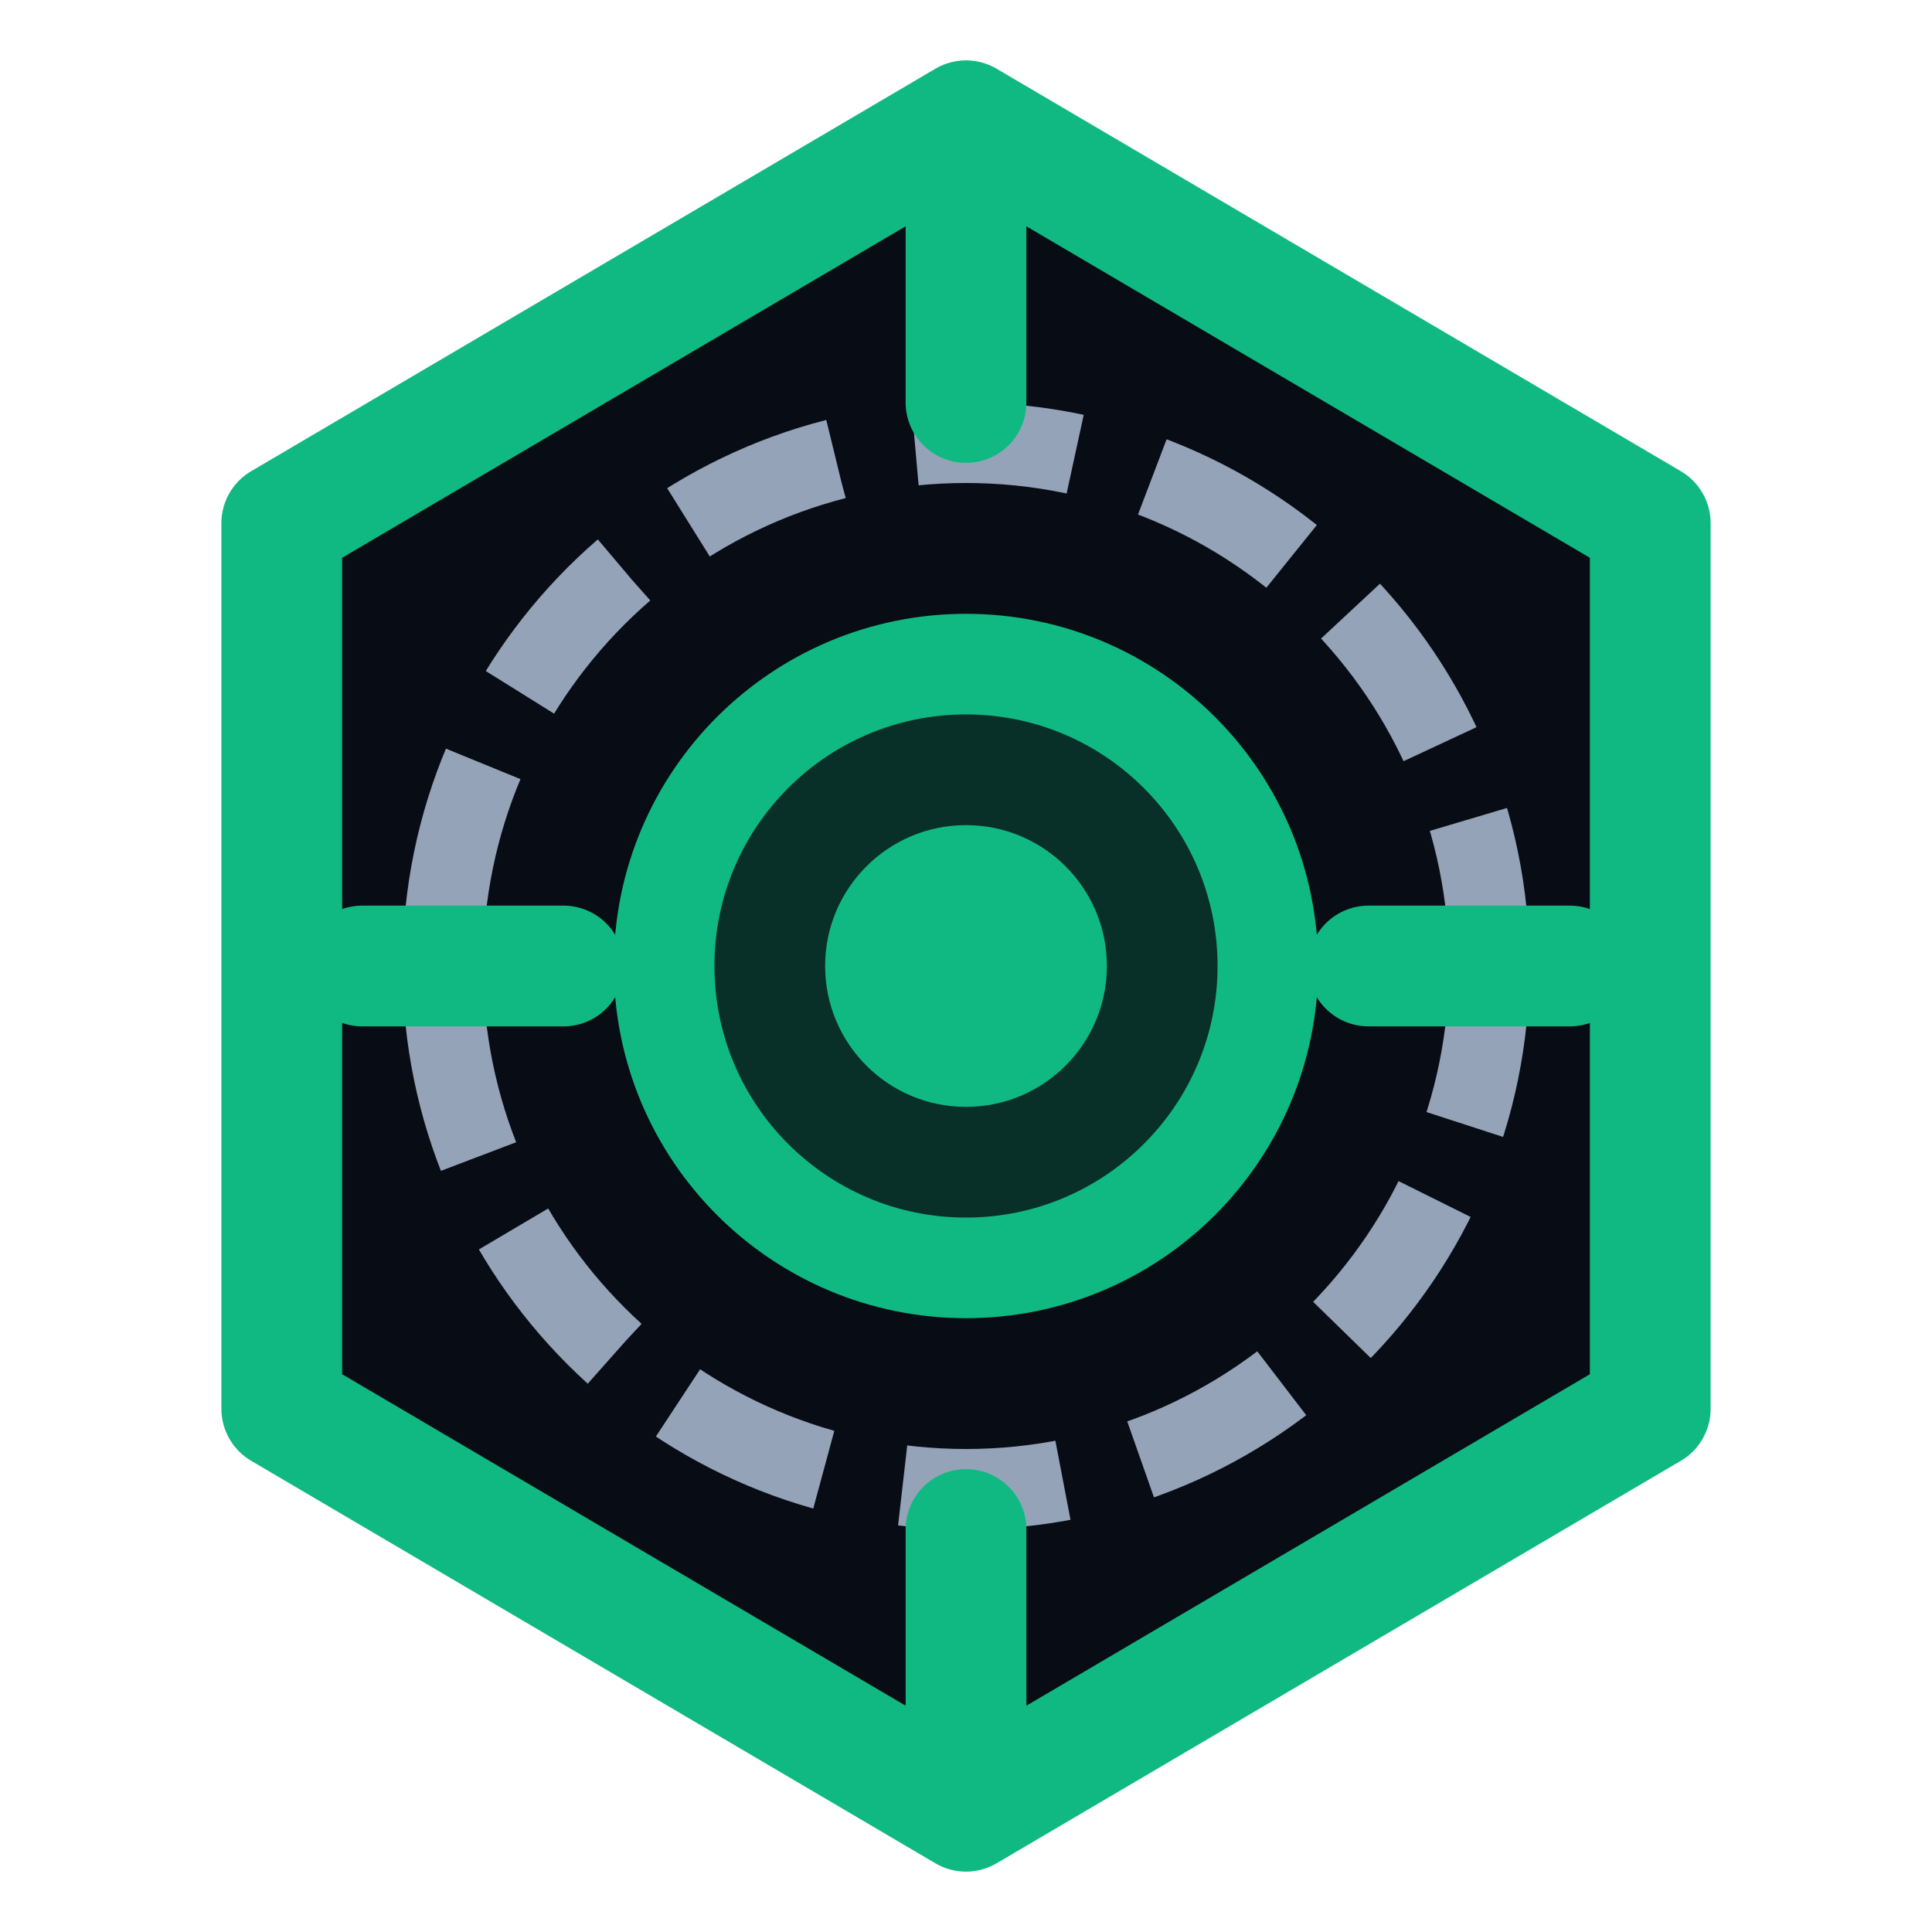
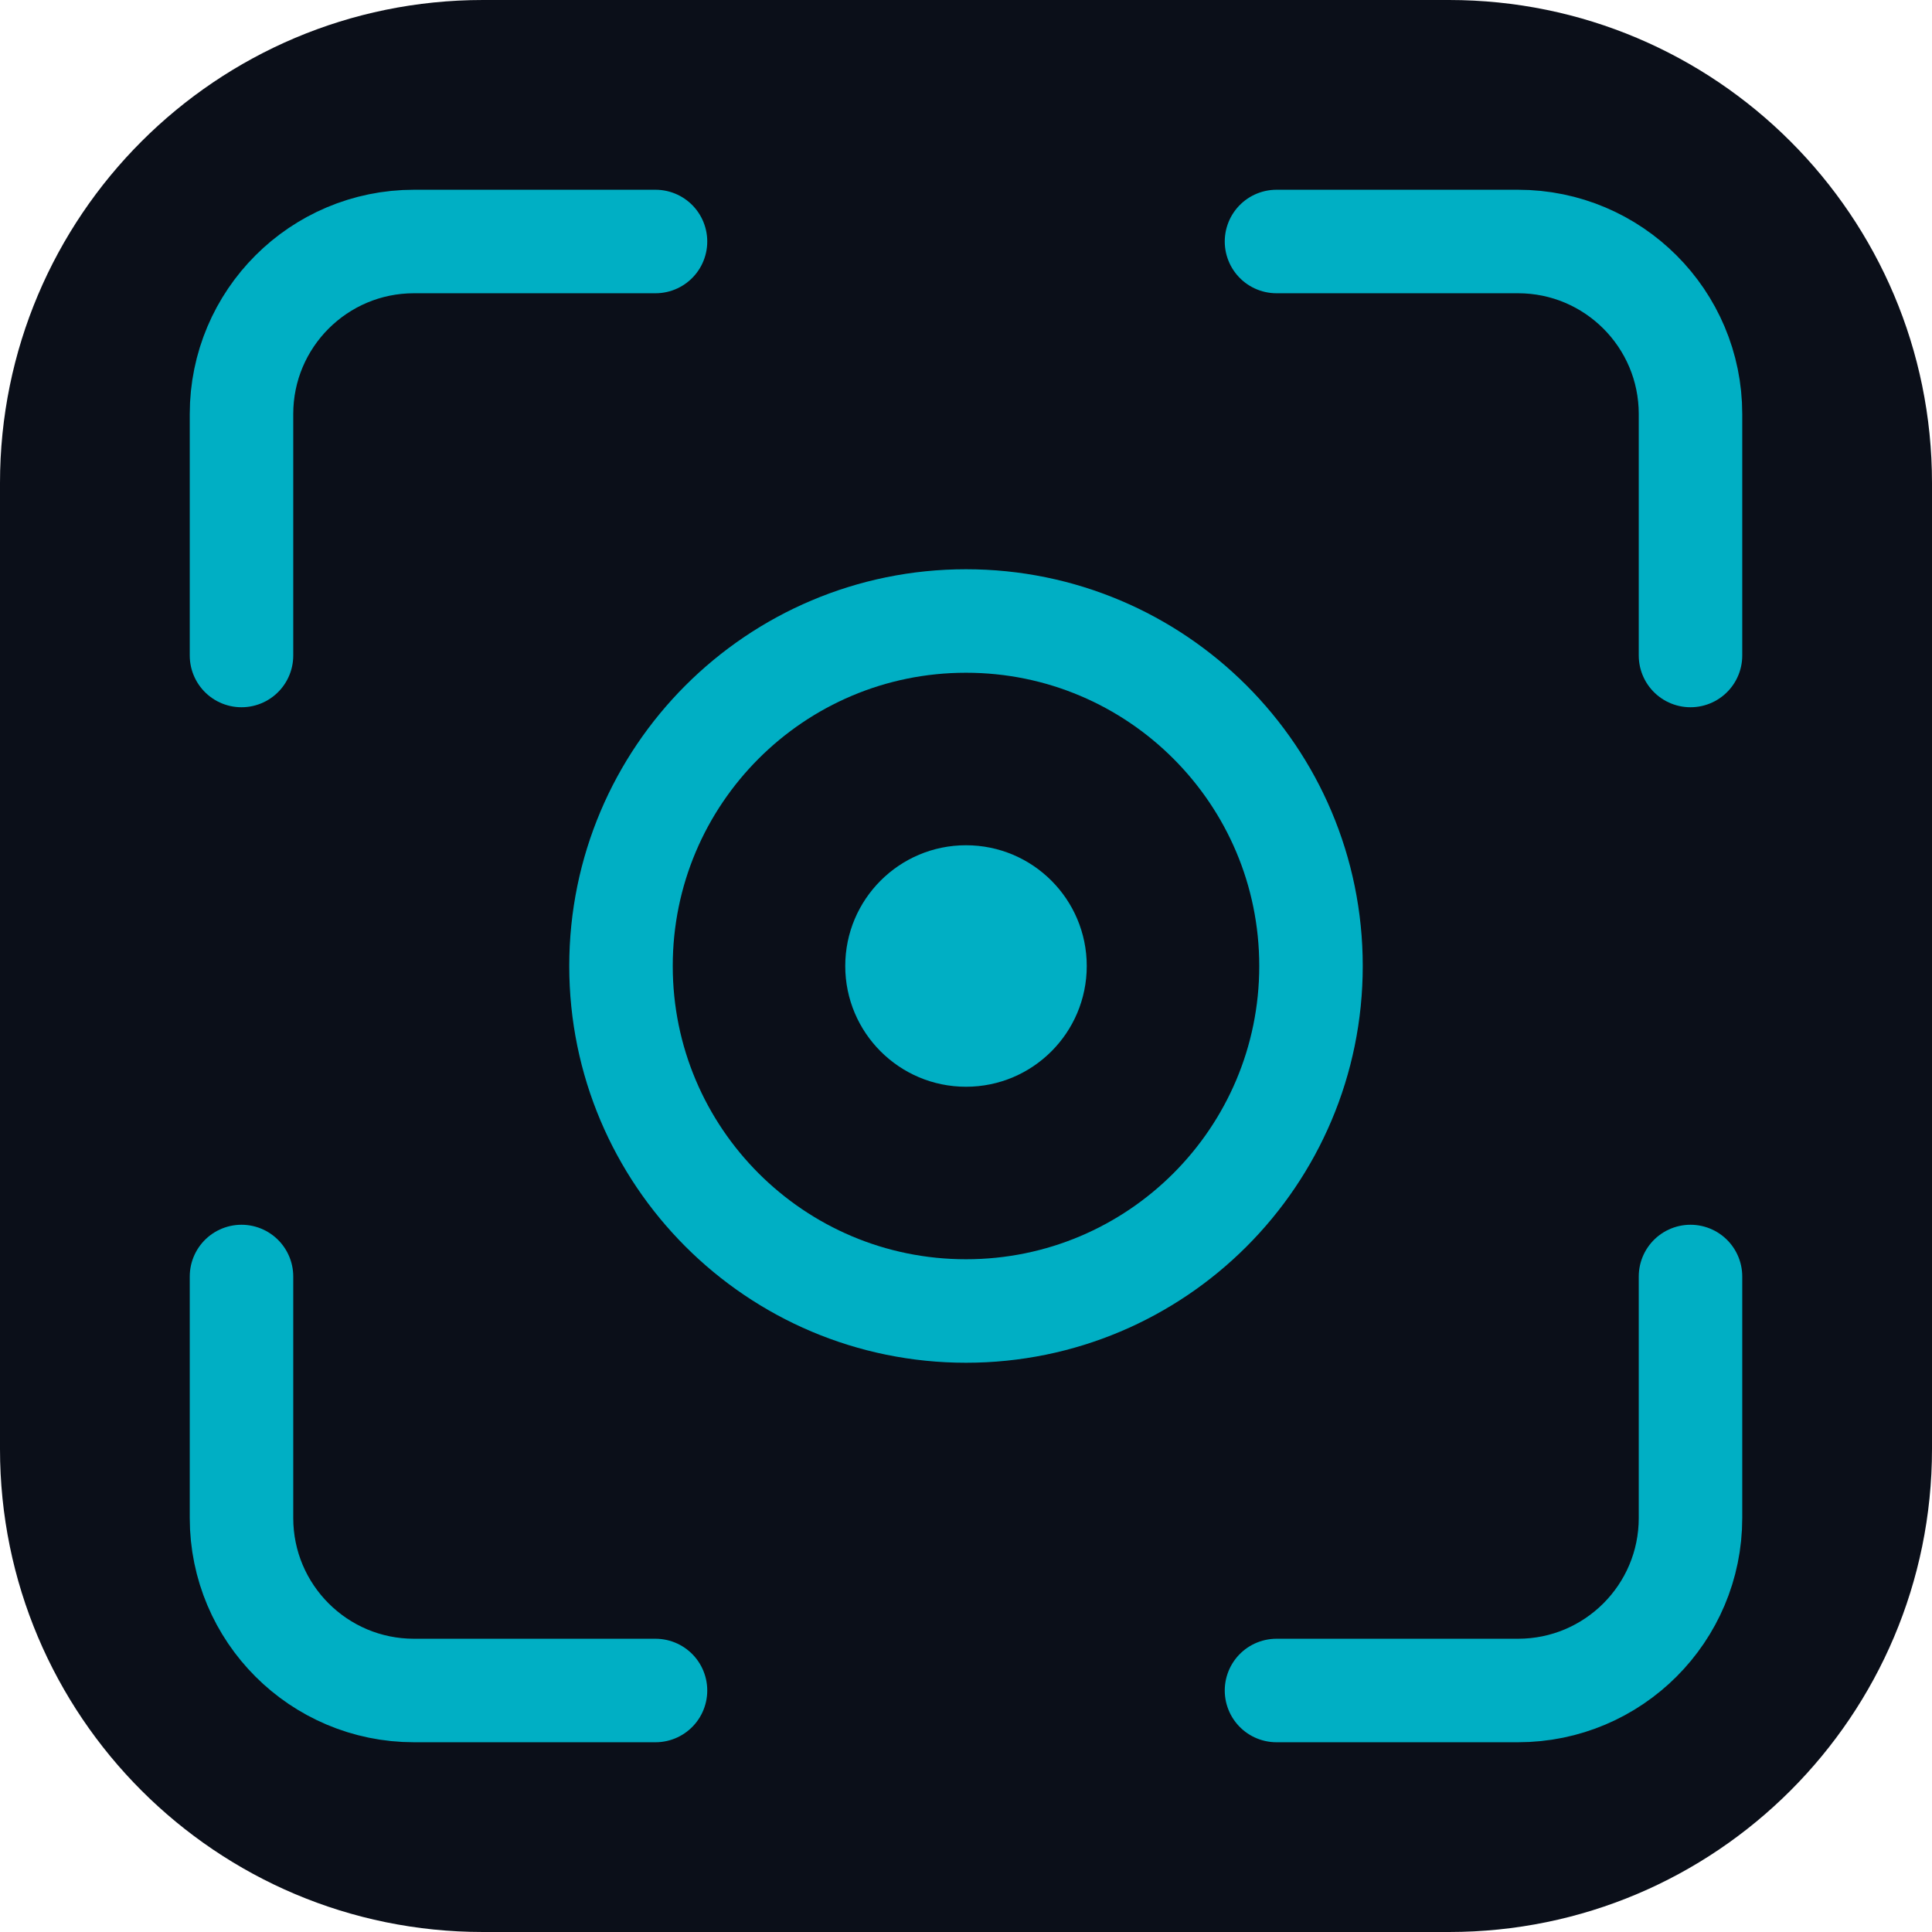
- <svg xmlns="http://www.w3.org/2000/svg" width="48" height="48" viewBox="0 0 48 48" fill="none">
-   <polygon points="24,3 41,13 41,35 24,45 7,35 7,13" stroke="#10b981" stroke-width="3" stroke-linejoin="round" fill="#080c14" />
-   <circle cx="24" cy="24" r="13" stroke="#94a3b8" stroke-width="2" stroke-dasharray="4 2" />
-   <circle cx="24" cy="24" r="7.5" stroke="#10b981" stroke-width="2.5" fill="#10b981" fill-opacity="0.2" />
-   <circle cx="24" cy="24" r="3.5" fill="#10b981" />
-   <line x1="24" y1="5" x2="24" y2="10" stroke="#10b981" stroke-width="3" stroke-linecap="round" />
-   <line x1="24" y1="38" x2="24" y2="43" stroke="#10b981" stroke-width="3" stroke-linecap="round" />
-   <line x1="9" y1="24" x2="14" y2="24" stroke="#10b981" stroke-width="3" stroke-linecap="round" />
-   <line x1="34" y1="24" x2="39" y2="24" stroke="#10b981" stroke-width="3" stroke-linecap="round" />
+ <svg xmlns="http://www.w3.org/2000/svg" viewBox="0 0 56 56" fill="none" width="56" height="56">
+   <rect width="56" height="56" rx="14" fill="#0B0F19" />
+   <path d="M 19 7 H 12 A 5 5 0 0 0 7 12 V 19 M 37 7 H 44 A 5 5 0 0 1 49 12 V 19 M 7 37 V 44 A 5 5 0 0 0 12 49 H 19 M 37 49 H 44 A 5 5 0 0 0 49 44 V 37" stroke="#00AFC4" stroke-width="3" stroke-linecap="round" fill="none" />
+   <circle cx="28" cy="28" r="10" stroke="#00AFC4" stroke-width="3" fill="none" />
+   <circle cx="28" cy="28" r="3.5" fill="#00AFC4" />
</svg>
